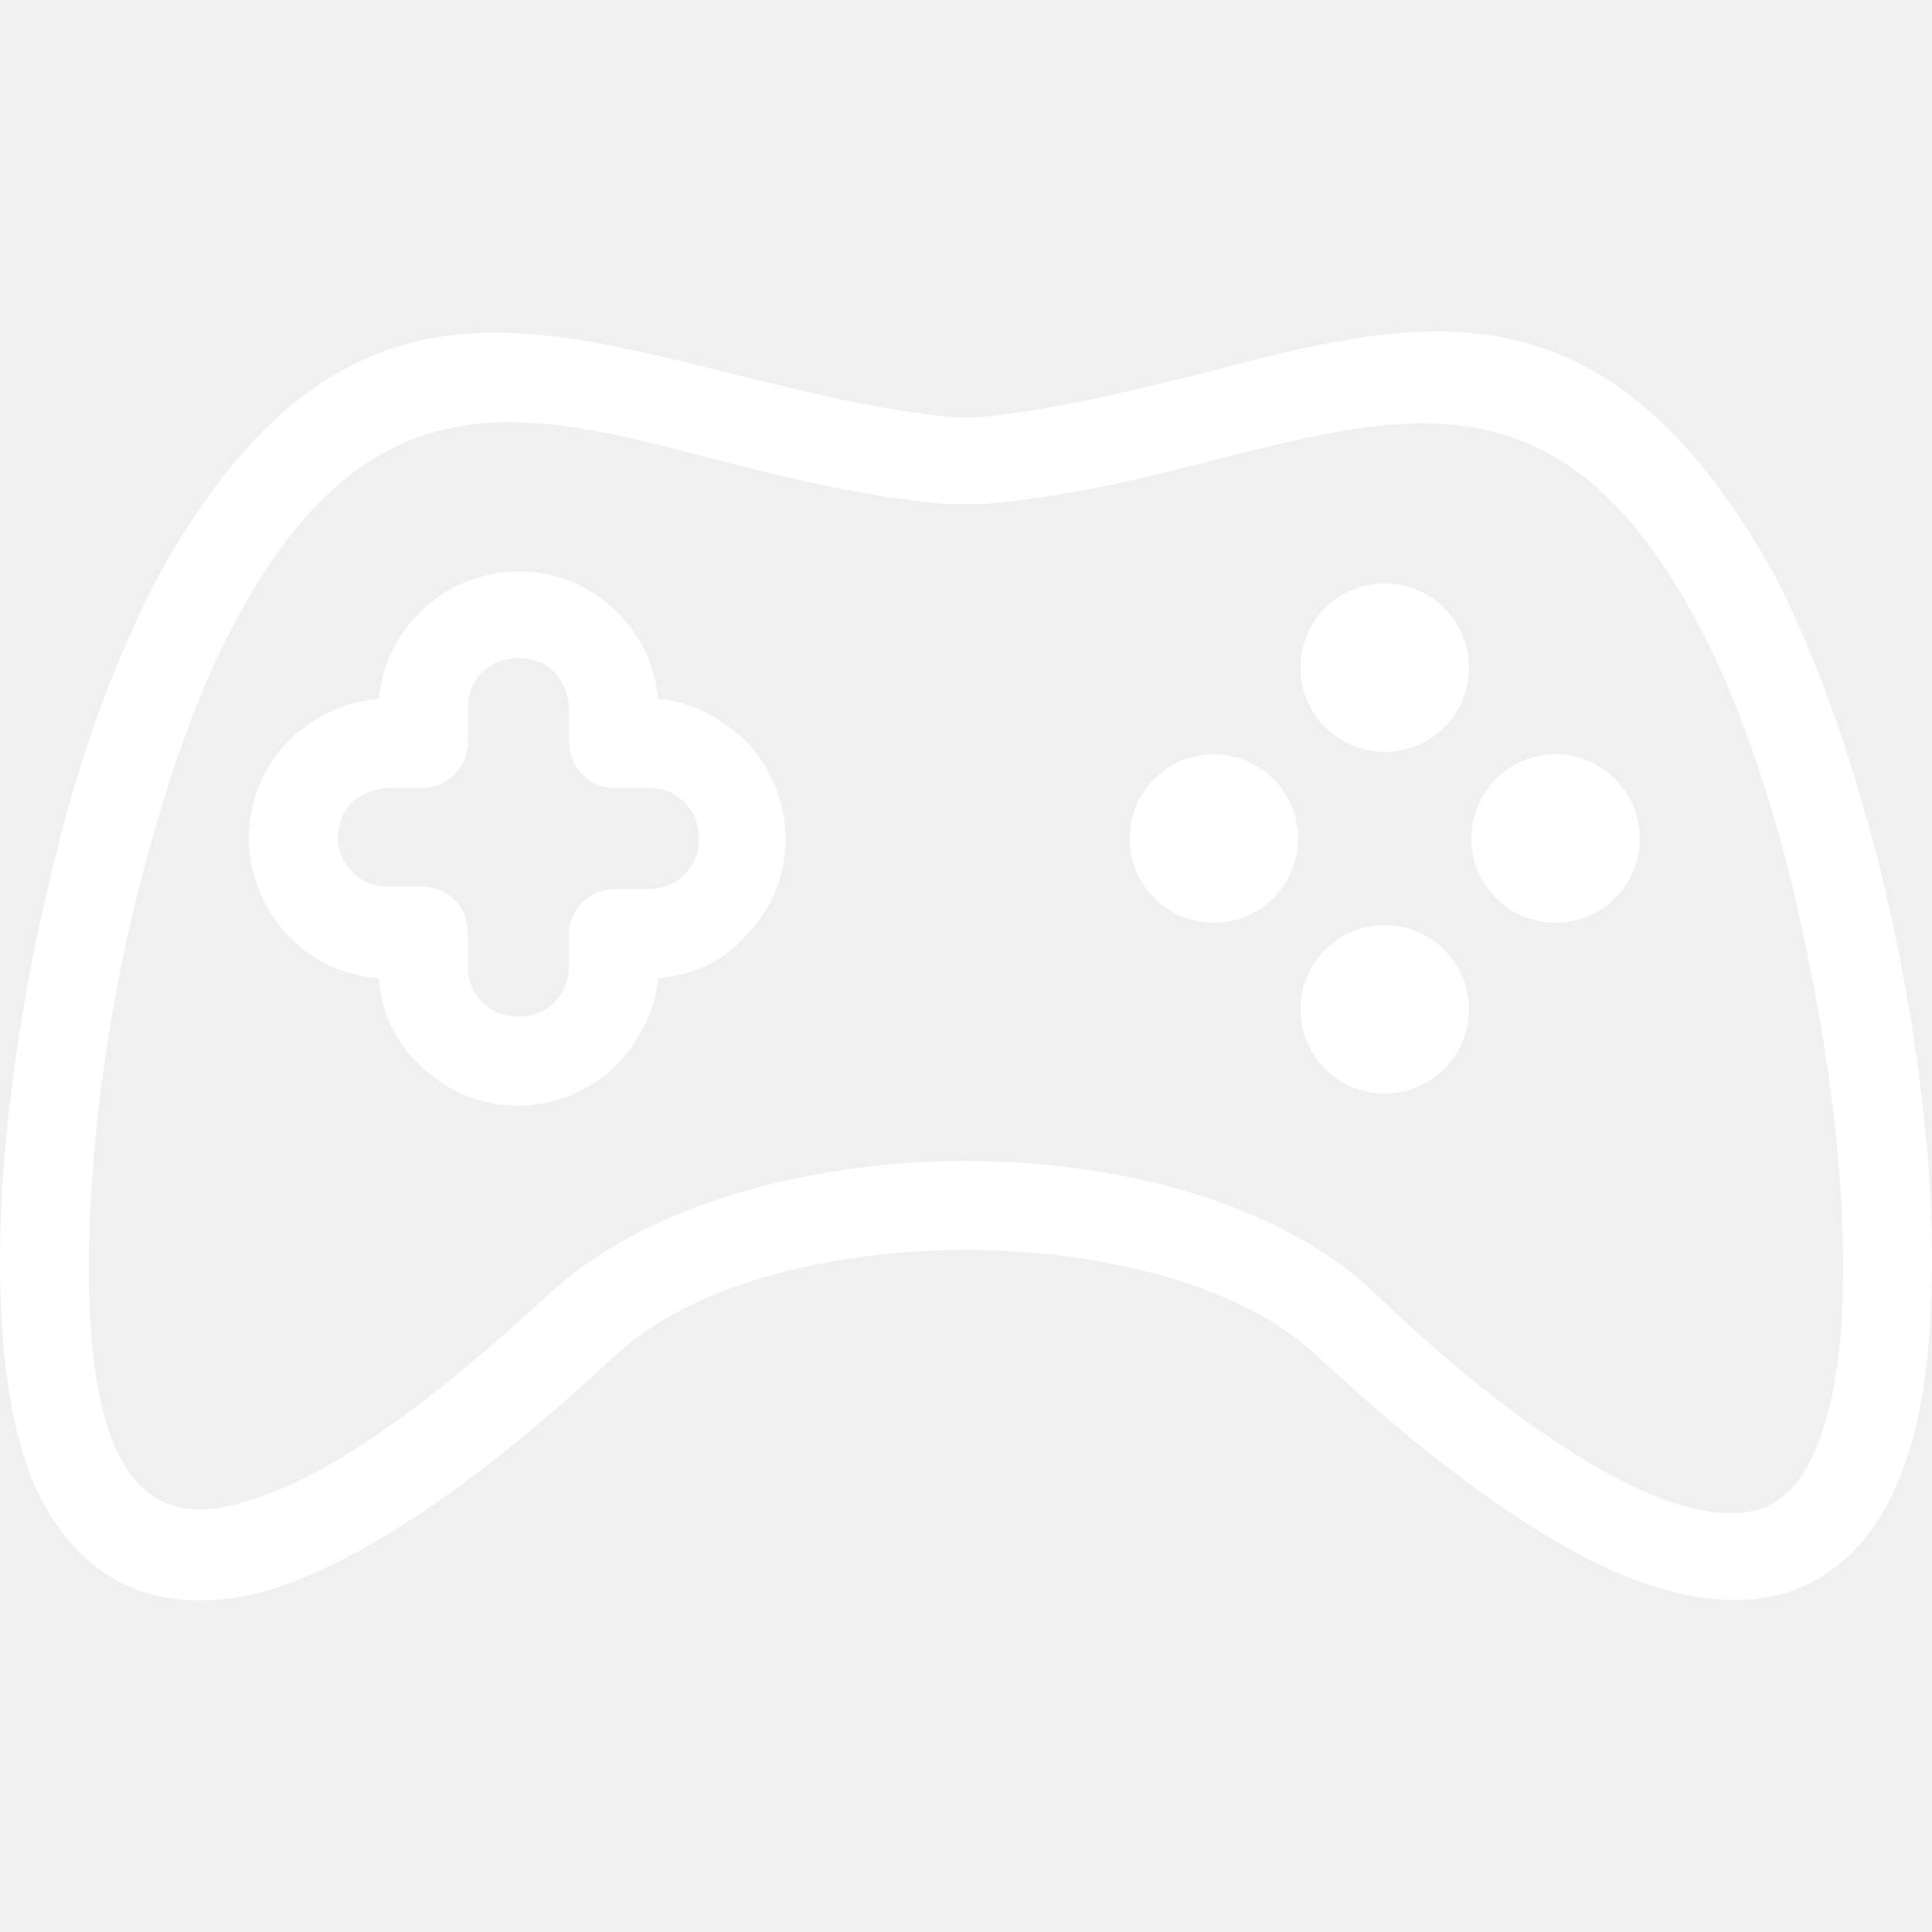
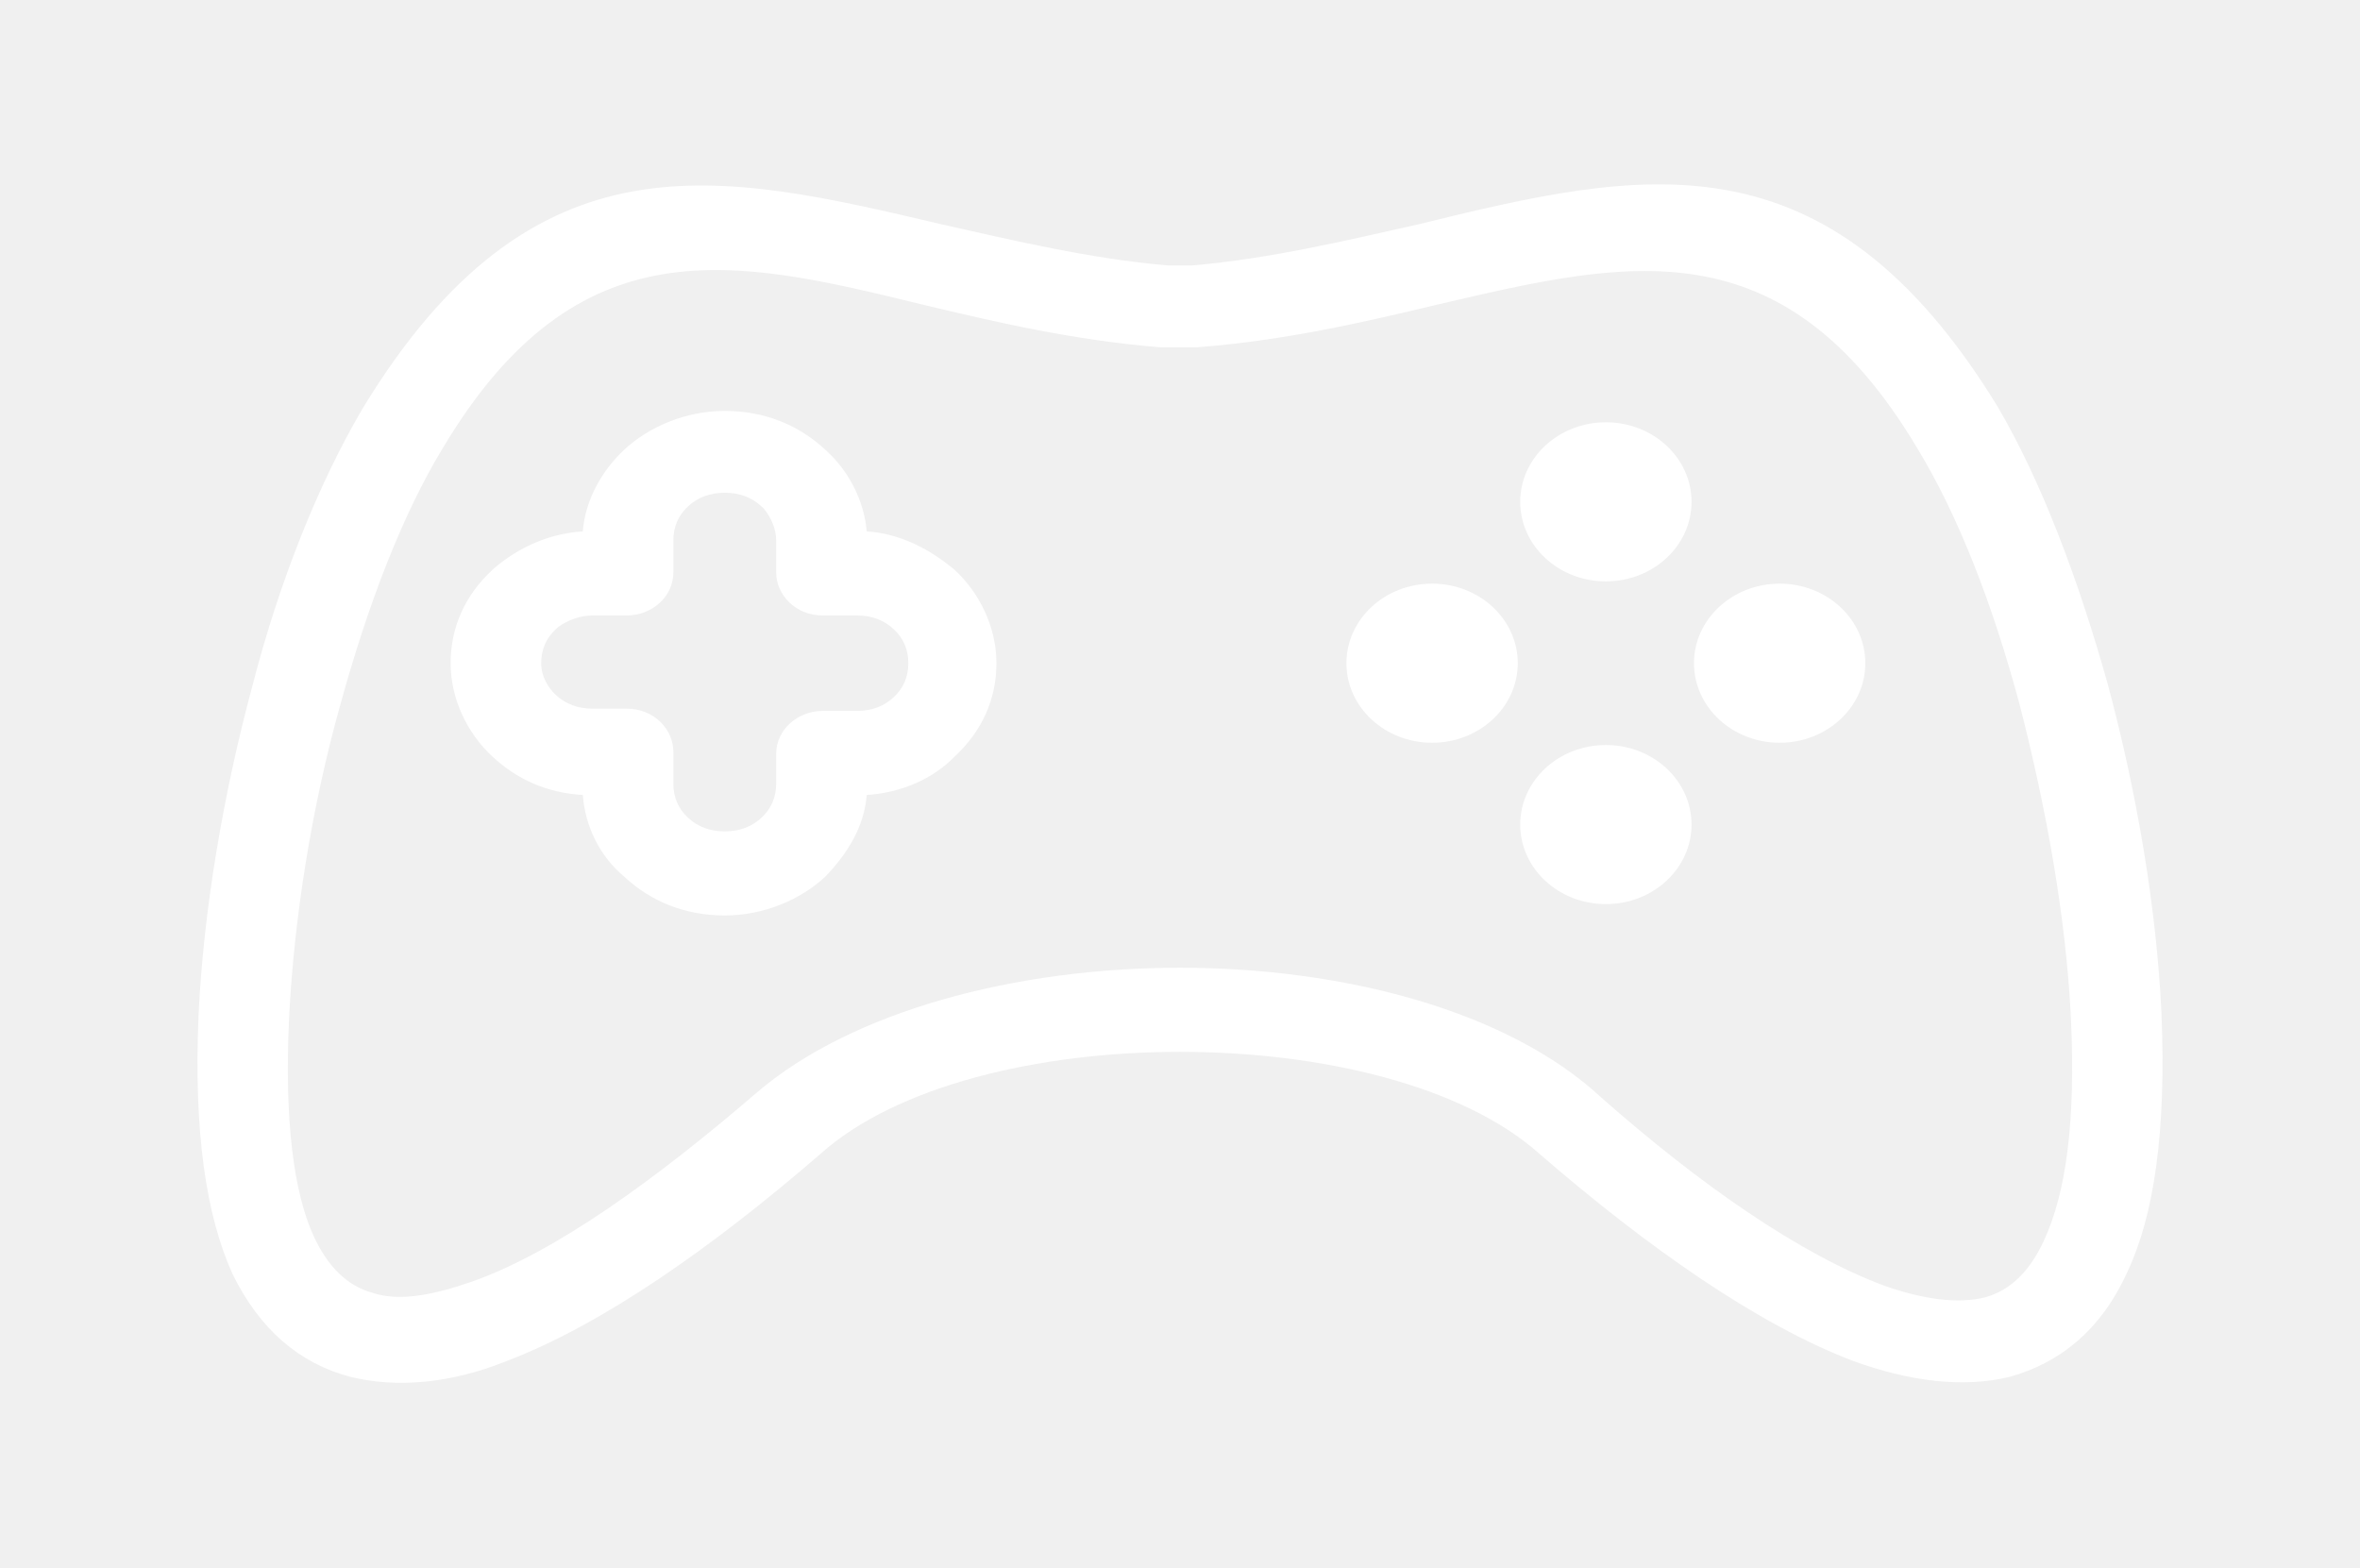
- <svg xmlns="http://www.w3.org/2000/svg" version="1.1" id="Capa_1" x="0px" y="0px" viewBox="0 0 256 256" xml:space="preserve" width="256" height="256">
+ <svg xmlns="http://www.w3.org/2000/svg" version="1.1" id="Capa_1" x="0px" y="0px" viewBox="0 0 256 170" xml:space="preserve" width="256" height="170">
  <defs id="defs71" />
-   <g id="g6" style="fill:#ffffff;fill-opacity:1;stroke-width:1.254" transform="matrix(0.7971472,0,0,0.7971472,-3.0931695e-4,3.5079876e-4)">
-     <g id="g4" style="fill:#ffffff;fill-opacity:1;stroke:none;stroke-width:1.254;stroke-opacity:1">
-       <path d="m 320.973,200.981 c -0.8,-18.4 -4,-38.8 -8.8,-58 -4.8,-18.4 -10.8,-35.6 -18,-48.8 -28,-49.2 -58.4,-41.6 -94.8,-32 -11.6,2.8 -24,6 -36.8,7.2 h -4 c -12.8,-1.2 -25.2,-4.4 -36.8,-7.2 -36.4,-9.2 -66.8,-17.2 -94.8,32.4 -7.2,13.2 -13.6,30.4 -18,48.8 -4.8,19.2 -8,39.6 -8.8,58 -0.8,20.4 1.2,35.2 5.6,45.6 4.4,9.6 10.8,15.6 19.2,18 7.6,2 16.4,1.2 25.6,-2.8 15.6,-6.4 33.6,-20 51.2,-36.4 12.4,-12 35.6,-18 58.8,-18 23.2,0 46.4,6 58.8,18 17.6,16.4 35.6,30 51.2,36.4 9.2,3.6 18,4.8 25.6,2.8 8,-2.4 14.8,-8 19.2,-18.4 4.4,-10 6.4,-24.8 5.6,-45.6 z m -19.2,40 c -2.4,5.6 -5.6,8.8 -9.6,10 -4.4,1.2 -10,0.4 -16.4,-2 -14,-5.6 -30.4,-18 -46.4,-33.2 -15.2,-15.2 -42,-22.8 -68.8,-22.8 -26.8,0 -53.6,7.6 -69.2,22 -16.4,15.2 -32.8,28 -46.4,33.2 -6.4,2.4 -12,3.6 -16.4,2 -4,-1.2 -7.2,-4.4 -9.6,-10 -3.2,-7.6 -4.8,-20 -4,-38.4 0.8,-17.2 3.6,-36.8 8.4,-55.2 4.4,-17.2 10,-33.2 16.8,-45.2 22,-39.6 47.6,-33.2 78,-25.2 12.4,3.2 25.2,6.4 39.2,7.6 0.4,0 0.4,0 0.8,0 h 4.4 c 0.4,0 0.4,0 0.8,0 14.4,-1.2 27.2,-4.4 39.6,-7.6 30.4,-7.6 56,-14.4 78,25.2 6.8,12 12.4,27.6 16.8,45.2 4.4,18.4 7.6,37.6 8.4,55.2 0.8,18.4 -0.8,30.8 -4.4,39.2 z" id="path2" style="fill:#ffffff;fill-opacity:1;stroke:none;stroke-width:1.254;stroke-opacity:1" />
+   <g id="layer1">
+     <g id="g6" style="fill:#ffffff;fill-opacity:1;stroke-width:1.563" transform="matrix(0.6637418,0,0,0.6163317,21.42099,-13.96571)">
+       <g id="g4" style="fill:#ffffff;fill-opacity:1;stroke:none;stroke-width:1.563;stroke-opacity:1">
+         <path d="m 320.973,200.981 c -0.8,-18.4 -4,-38.8 -8.8,-58 -4.8,-18.4 -10.8,-35.6 -18,-48.8 -28,-49.2 -58.4,-41.6 -94.8,-32 -11.6,2.8 -24,6 -36.8,7.2 h -4 c -12.8,-1.2 -25.2,-4.4 -36.8,-7.2 -36.4,-9.2 -66.8,-17.2 -94.8,32.4 -7.2,13.2 -13.6,30.4 -18,48.8 -4.8,19.2 -8,39.6 -8.8,58 -0.8,20.4 1.2,35.2 5.6,45.6 4.4,9.6 10.8,15.6 19.2,18 7.6,2 16.4,1.2 25.6,-2.8 15.6,-6.4 33.6,-20 51.2,-36.4 12.4,-12 35.6,-18 58.8,-18 23.2,0 46.4,6 58.8,18 17.6,16.4 35.6,30 51.2,36.4 9.2,3.6 18,4.8 25.6,2.8 8,-2.4 14.8,-8 19.2,-18.4 4.4,-10 6.4,-24.8 5.6,-45.6 z m -19.2,40 c -2.4,5.6 -5.6,8.8 -9.6,10 -4.4,1.2 -10,0.4 -16.4,-2 -14,-5.6 -30.4,-18 -46.4,-33.2 -15.2,-15.2 -42,-22.8 -68.8,-22.8 -26.8,0 -53.6,7.6 -69.2,22 -16.4,15.2 -32.8,28 -46.4,33.2 -6.4,2.4 -12,3.6 -16.4,2 -4,-1.2 -7.2,-4.4 -9.6,-10 -3.2,-7.6 -4.8,-20 -4,-38.4 0.8,-17.2 3.6,-36.8 8.4,-55.2 4.4,-17.2 10,-33.2 16.8,-45.2 22,-39.6 47.6,-33.2 78,-25.2 12.4,3.2 25.2,6.4 39.2,7.6 0.4,0 0.4,0 0.8,0 h 4.4 c 0.4,0 0.4,0 0.8,0 14.4,-1.2 27.2,-4.4 39.6,-7.6 30.4,-7.6 56,-14.4 78,25.2 6.8,12 12.4,27.6 16.8,45.2 4.4,18.4 7.6,37.6 8.4,55.2 0.8,18.4 -0.8,30.8 -4.4,39.2 z" id="path2" style="fill:#ffffff;fill-opacity:1;stroke:none;stroke-width:1.563;stroke-opacity:1" />
+       </g>
    </g>
+     <g id="g12" style="fill:#ffffff;fill-opacity:1;stroke-width:1.563" transform="matrix(0.6637418,0,0,0.6163317,21.42099,-13.96571)">
+       <g id="g10" style="fill:#ffffff;fill-opacity:1;stroke-width:1.563">
+         <path d="m 123.773,122.981 c -4,-3.6 -8.8,-6.4 -14.4,-6.8 -0.4,-5.2 -2.8,-10.4 -6.4,-14 l -0.4,-0.4 c -4.4,-4.4 -10,-6.8 -16.4,-6.8 -6.4,0 -12.4,2.8 -16.4,6.8 -3.6,3.6 -6.4,8.8 -6.8,14.4 -5.6,0.4 -10.4,2.8 -14.4,6.4 l -0.4,0.4 c -4.4,4.4 -6.8,10 -6.8,16.4 0,6.4 2.8,12.4 6.8,16.4 4,4 8.8,6.4 14.8,6.8 0.4,5.6 2.8,10.8 6.8,14.4 4.4,4.4 10,6.8 16.4,6.8 6.4,0 12.4,-2.8 16.4,-6.8 3.6,-4 6.4,-8.8 6.8,-14.4 5.6,-0.4 10.8,-2.8 14.4,-6.8 4.4,-4.4 6.8,-10 6.8,-16.4 0,-6.4 -2.8,-12.4 -6.8,-16.4 z m -10,22.4 c -1.6,1.6 -3.6,2.4 -6,2.4 h -5.6 c -4,0 -7.6,3.2 -7.6,7.6 v 5.2 c 0,2.4 -0.8,4.4 -2.4,6 -1.6,1.6 -3.6,2.4 -6,2.4 -2.4,0 -4.4,-0.8 -6,-2.4 -1.6,-1.6 -2.4,-3.6 -2.4,-6 v -5.6 c 0,-4 -3.2,-7.6 -7.6,-7.6 h -5.6 c -2.4,0 -4.4,-0.8 -6,-2.4 -1.2,-1.2 -2.4,-3.2 -2.4,-5.6 0,-2.4 0.8,-4.4 2.4,-6 0,0 0,0 0.4,-0.4 1.6,-1.2 3.6,-2 5.6,-2 h 5.6 c 4,0 7.6,-3.2 7.6,-7.6 v -5.6 c 0,-2.4 0.8,-4.4 2.4,-6 1.6,-1.6 3.6,-2.4 6,-2.4 2.4,0 4.4,0.8 6,2.4 0,0 0,0 0.4,0.4 1.2,1.6 2,3.6 2,5.6 v 5.6 c 0,4 3.2,7.6 7.6,7.6 h 5.6 c 2.4,0 4.4,0.8 6,2.4 1.6,1.6 2.4,3.6 2.4,6 0,2.4 -0.8,4.4 -2.4,6 z" id="path8" style="fill:#ffffff;fill-opacity:1;stroke-width:1.563" />
+       </g>
+     </g>
+     <g id="g18" style="fill:#ffffff;fill-opacity:1;stroke-width:1.563" transform="matrix(0.6637418,0,0,0.6163317,21.42099,-13.96571)">
+       <g id="g16" style="fill:#ffffff;fill-opacity:1;stroke-width:1.563">
+         <circle cx="230.173" cy="110.981" r="14" id="circle14" style="fill:#ffffff;fill-opacity:1;stroke-width:1.563" />
+       </g>
+     </g>
+     <g id="g24" style="fill:#ffffff;fill-opacity:1;stroke-width:1.563" transform="matrix(0.6637418,0,0,0.6163317,21.42099,-13.96571)">
+       <g id="g22" style="fill:#ffffff;fill-opacity:1;stroke-width:1.563">
+         <circle cx="230.173" cy="167.781" r="14" id="circle20" style="fill:#ffffff;fill-opacity:1;stroke-width:1.563" />
+       </g>
+     </g>
+     <g id="g30" style="fill:#ffffff;fill-opacity:1;stroke-width:1.563" transform="matrix(0.6637418,0,0,0.6163317,21.42099,-13.96571)">
+       <g id="g28" style="fill:#ffffff;fill-opacity:1;stroke-width:1.563">
+         <circle cx="201.773" cy="139.381" r="14" id="circle26" style="fill:#ffffff;fill-opacity:1;stroke-width:1.563" />
+       </g>
+     </g>
+     <g id="g36" style="fill:#ffffff;fill-opacity:1;stroke-width:1.563" transform="matrix(0.6637418,0,0,0.6163317,21.42099,-13.96571)">
+       <g id="g34" style="fill:#ffffff;fill-opacity:1;stroke-width:1.563">
+         <circle cx="258.573" cy="139.381" r="14" id="circle32" style="fill:#ffffff;fill-opacity:1;stroke-width:1.563" />
+       </g>
+     </g>
+     <g id="g38" style="fill:#ffffff;fill-opacity:1;stroke-width:1.563" transform="matrix(0.6637418,0,0,0.6163317,21.42099,-13.96571)">
+ </g>
+     <g id="g40" style="fill:#ffffff;fill-opacity:1;stroke-width:1.563" transform="matrix(0.6637418,0,0,0.6163317,21.42099,-13.96571)">
+ </g>
+     <g id="g42" style="fill:#ffffff;fill-opacity:1;stroke-width:1.563" transform="matrix(0.6637418,0,0,0.6163317,21.42099,-13.96571)">
+ </g>
+     <g id="g44" style="fill:#ffffff;fill-opacity:1;stroke-width:1.563" transform="matrix(0.6637418,0,0,0.6163317,21.42099,-13.96571)">
+ </g>
+     <g id="g46" style="fill:#ffffff;fill-opacity:1;stroke-width:1.563" transform="matrix(0.6637418,0,0,0.6163317,21.42099,-13.96571)">
+ </g>
+     <g id="g48" style="fill:#ffffff;fill-opacity:1;stroke-width:1.563" transform="matrix(0.6637418,0,0,0.6163317,21.42099,-13.96571)">
+ </g>
+     <g id="g50" style="fill:#ffffff;fill-opacity:1;stroke-width:1.563" transform="matrix(0.6637418,0,0,0.6163317,21.42099,-13.96571)">
+ </g>
+     <g id="g52" style="fill:#ffffff;fill-opacity:1;stroke-width:1.563" transform="matrix(0.6637418,0,0,0.6163317,21.42099,-13.96571)">
+ </g>
+     <g id="g54" style="fill:#ffffff;fill-opacity:1;stroke-width:1.563" transform="matrix(0.6637418,0,0,0.6163317,21.42099,-13.96571)">
+ </g>
+     <g id="g56" style="fill:#ffffff;fill-opacity:1;stroke-width:1.563" transform="matrix(0.6637418,0,0,0.6163317,21.42099,-13.96571)">
+ </g>
+     <g id="g58" style="fill:#ffffff;fill-opacity:1;stroke-width:1.563" transform="matrix(0.6637418,0,0,0.6163317,21.42099,-13.96571)">
+ </g>
+     <g id="g60" style="fill:#ffffff;fill-opacity:1;stroke-width:1.563" transform="matrix(0.6637418,0,0,0.6163317,21.42099,-13.96571)">
+ </g>
+     <g id="g62" style="fill:#ffffff;fill-opacity:1;stroke-width:1.563" transform="matrix(0.6637418,0,0,0.6163317,21.42099,-13.96571)">
+ </g>
+     <g id="g64" style="fill:#ffffff;fill-opacity:1;stroke-width:1.563" transform="matrix(0.6637418,0,0,0.6163317,21.42099,-13.96571)">
+ </g>
+     <g id="g66" style="fill:#ffffff;fill-opacity:1;stroke-width:1.563" transform="matrix(0.6637418,0,0,0.6163317,21.42099,-13.96571)">
+ </g>
  </g>
-   <g id="g12" style="fill:#ffffff;fill-opacity:1;stroke-width:1.254" transform="matrix(0.7971472,0,0,0.7971472,-3.0931695e-4,3.5079876e-4)">
-     <g id="g10" style="fill:#ffffff;fill-opacity:1;stroke-width:1.254">
-       <path d="m 123.773,122.981 c -4,-3.6 -8.8,-6.4 -14.4,-6.8 -0.4,-5.2 -2.8,-10.4 -6.4,-14 l -0.4,-0.4 c -4.4,-4.4 -10,-6.8 -16.4,-6.8 -6.4,0 -12.4,2.8 -16.4,6.8 -3.6,3.6 -6.4,8.8 -6.8,14.4 -5.6,0.4 -10.4,2.8 -14.4,6.4 l -0.4,0.4 c -4.4,4.4 -6.8,10 -6.8,16.4 0,6.4 2.8,12.4 6.8,16.4 4,4 8.8,6.4 14.8,6.8 0.4,5.6 2.8,10.8 6.8,14.4 4.4,4.4 10,6.8 16.4,6.8 6.4,0 12.4,-2.8 16.4,-6.8 3.6,-4 6.4,-8.8 6.8,-14.4 5.6,-0.4 10.8,-2.8 14.4,-6.8 4.4,-4.4 6.8,-10 6.8,-16.4 0,-6.4 -2.8,-12.4 -6.8,-16.4 z m -10,22.4 c -1.6,1.6 -3.6,2.4 -6,2.4 h -5.6 c -4,0 -7.6,3.2 -7.6,7.6 v 5.2 c 0,2.4 -0.8,4.4 -2.4,6 -1.6,1.6 -3.6,2.4 -6,2.4 -2.4,0 -4.4,-0.8 -6,-2.4 -1.6,-1.6 -2.4,-3.6 -2.4,-6 v -5.6 c 0,-4 -3.2,-7.6 -7.6,-7.6 h -5.6 c -2.4,0 -4.4,-0.8 -6,-2.4 -1.2,-1.2 -2.4,-3.2 -2.4,-5.6 0,-2.4 0.8,-4.4 2.4,-6 0,0 0,0 0.4,-0.4 1.6,-1.2 3.6,-2 5.6,-2 h 5.6 c 4,0 7.6,-3.2 7.6,-7.6 v -5.6 c 0,-2.4 0.8,-4.4 2.4,-6 1.6,-1.6 3.6,-2.4 6,-2.4 2.4,0 4.4,0.8 6,2.4 0,0 0,0 0.4,0.4 1.2,1.6 2,3.6 2,5.6 v 5.6 c 0,4 3.2,7.6 7.6,7.6 h 5.6 c 2.4,0 4.4,0.8 6,2.4 1.6,1.6 2.4,3.6 2.4,6 0,2.4 -0.8,4.4 -2.4,6 z" id="path8" style="fill:#ffffff;fill-opacity:1;stroke-width:1.254" />
-     </g>
-   </g>
-   <g id="g18" style="fill:#ffffff;fill-opacity:1;stroke-width:1.254" transform="matrix(0.7971472,0,0,0.7971472,-3.0931695e-4,3.5079876e-4)">
-     <g id="g16" style="fill:#ffffff;fill-opacity:1;stroke-width:1.254">
-       <circle cx="230.173" cy="110.981" r="14" id="circle14" style="fill:#ffffff;fill-opacity:1;stroke-width:1.254" />
-     </g>
-   </g>
-   <g id="g24" style="fill:#ffffff;fill-opacity:1;stroke-width:1.254" transform="matrix(0.7971472,0,0,0.7971472,-3.0931695e-4,3.5079876e-4)">
-     <g id="g22" style="fill:#ffffff;fill-opacity:1;stroke-width:1.254">
-       <circle cx="230.173" cy="167.781" r="14" id="circle20" style="fill:#ffffff;fill-opacity:1;stroke-width:1.254" />
-     </g>
-   </g>
-   <g id="g30" style="fill:#ffffff;fill-opacity:1;stroke-width:1.254" transform="matrix(0.7971472,0,0,0.7971472,-3.0931695e-4,3.5079876e-4)">
-     <g id="g28" style="fill:#ffffff;fill-opacity:1;stroke-width:1.254">
-       <circle cx="201.773" cy="139.381" r="14" id="circle26" style="fill:#ffffff;fill-opacity:1;stroke-width:1.254" />
-     </g>
-   </g>
-   <g id="g36" style="fill:#ffffff;fill-opacity:1;stroke-width:1.254" transform="matrix(0.7971472,0,0,0.7971472,-3.0931695e-4,3.5079876e-4)">
-     <g id="g34" style="fill:#ffffff;fill-opacity:1;stroke-width:1.254">
-       <circle cx="258.573" cy="139.381" r="14" id="circle32" style="fill:#ffffff;fill-opacity:1;stroke-width:1.254" />
-     </g>
-   </g>
-   <g id="g38" style="fill:#ffffff;fill-opacity:1;stroke-width:1.254" transform="matrix(0.7971472,0,0,0.7971472,-3.0931695e-4,3.5079876e-4)">
- </g>
-   <g id="g40" style="fill:#ffffff;fill-opacity:1;stroke-width:1.254" transform="matrix(0.7971472,0,0,0.7971472,-3.0931695e-4,3.5079876e-4)">
- </g>
-   <g id="g42" style="fill:#ffffff;fill-opacity:1;stroke-width:1.254" transform="matrix(0.7971472,0,0,0.7971472,-3.0931695e-4,3.5079876e-4)">
- </g>
-   <g id="g44" style="fill:#ffffff;fill-opacity:1;stroke-width:1.254" transform="matrix(0.7971472,0,0,0.7971472,-3.0931695e-4,3.5079876e-4)">
- </g>
-   <g id="g46" style="fill:#ffffff;fill-opacity:1;stroke-width:1.254" transform="matrix(0.7971472,0,0,0.7971472,-3.0931695e-4,3.5079876e-4)">
- </g>
-   <g id="g48" style="fill:#ffffff;fill-opacity:1;stroke-width:1.254" transform="matrix(0.7971472,0,0,0.7971472,-3.0931695e-4,3.5079876e-4)">
- </g>
-   <g id="g50" style="fill:#ffffff;fill-opacity:1;stroke-width:1.254" transform="matrix(0.7971472,0,0,0.7971472,-3.0931695e-4,3.5079876e-4)">
- </g>
-   <g id="g52" style="fill:#ffffff;fill-opacity:1;stroke-width:1.254" transform="matrix(0.7971472,0,0,0.7971472,-3.0931695e-4,3.5079876e-4)">
- </g>
-   <g id="g54" style="fill:#ffffff;fill-opacity:1;stroke-width:1.254" transform="matrix(0.7971472,0,0,0.7971472,-3.0931695e-4,3.5079876e-4)">
- </g>
-   <g id="g56" style="fill:#ffffff;fill-opacity:1;stroke-width:1.254" transform="matrix(0.7971472,0,0,0.7971472,-3.0931695e-4,3.5079876e-4)">
- </g>
-   <g id="g58" style="fill:#ffffff;fill-opacity:1;stroke-width:1.254" transform="matrix(0.7971472,0,0,0.7971472,-3.0931695e-4,3.5079876e-4)">
- </g>
-   <g id="g60" style="fill:#ffffff;fill-opacity:1;stroke-width:1.254" transform="matrix(0.7971472,0,0,0.7971472,-3.0931695e-4,3.5079876e-4)">
- </g>
-   <g id="g62" style="fill:#ffffff;fill-opacity:1;stroke-width:1.254" transform="matrix(0.7971472,0,0,0.7971472,-3.0931695e-4,3.5079876e-4)">
- </g>
-   <g id="g64" style="fill:#ffffff;fill-opacity:1;stroke-width:1.254" transform="matrix(0.7971472,0,0,0.7971472,-3.0931695e-4,3.5079876e-4)">
- </g>
-   <g id="g66" style="fill:#ffffff;fill-opacity:1;stroke-width:1.254" transform="matrix(0.7971472,0,0,0.7971472,-3.0931695e-4,3.5079876e-4)">
- </g>
</svg>
